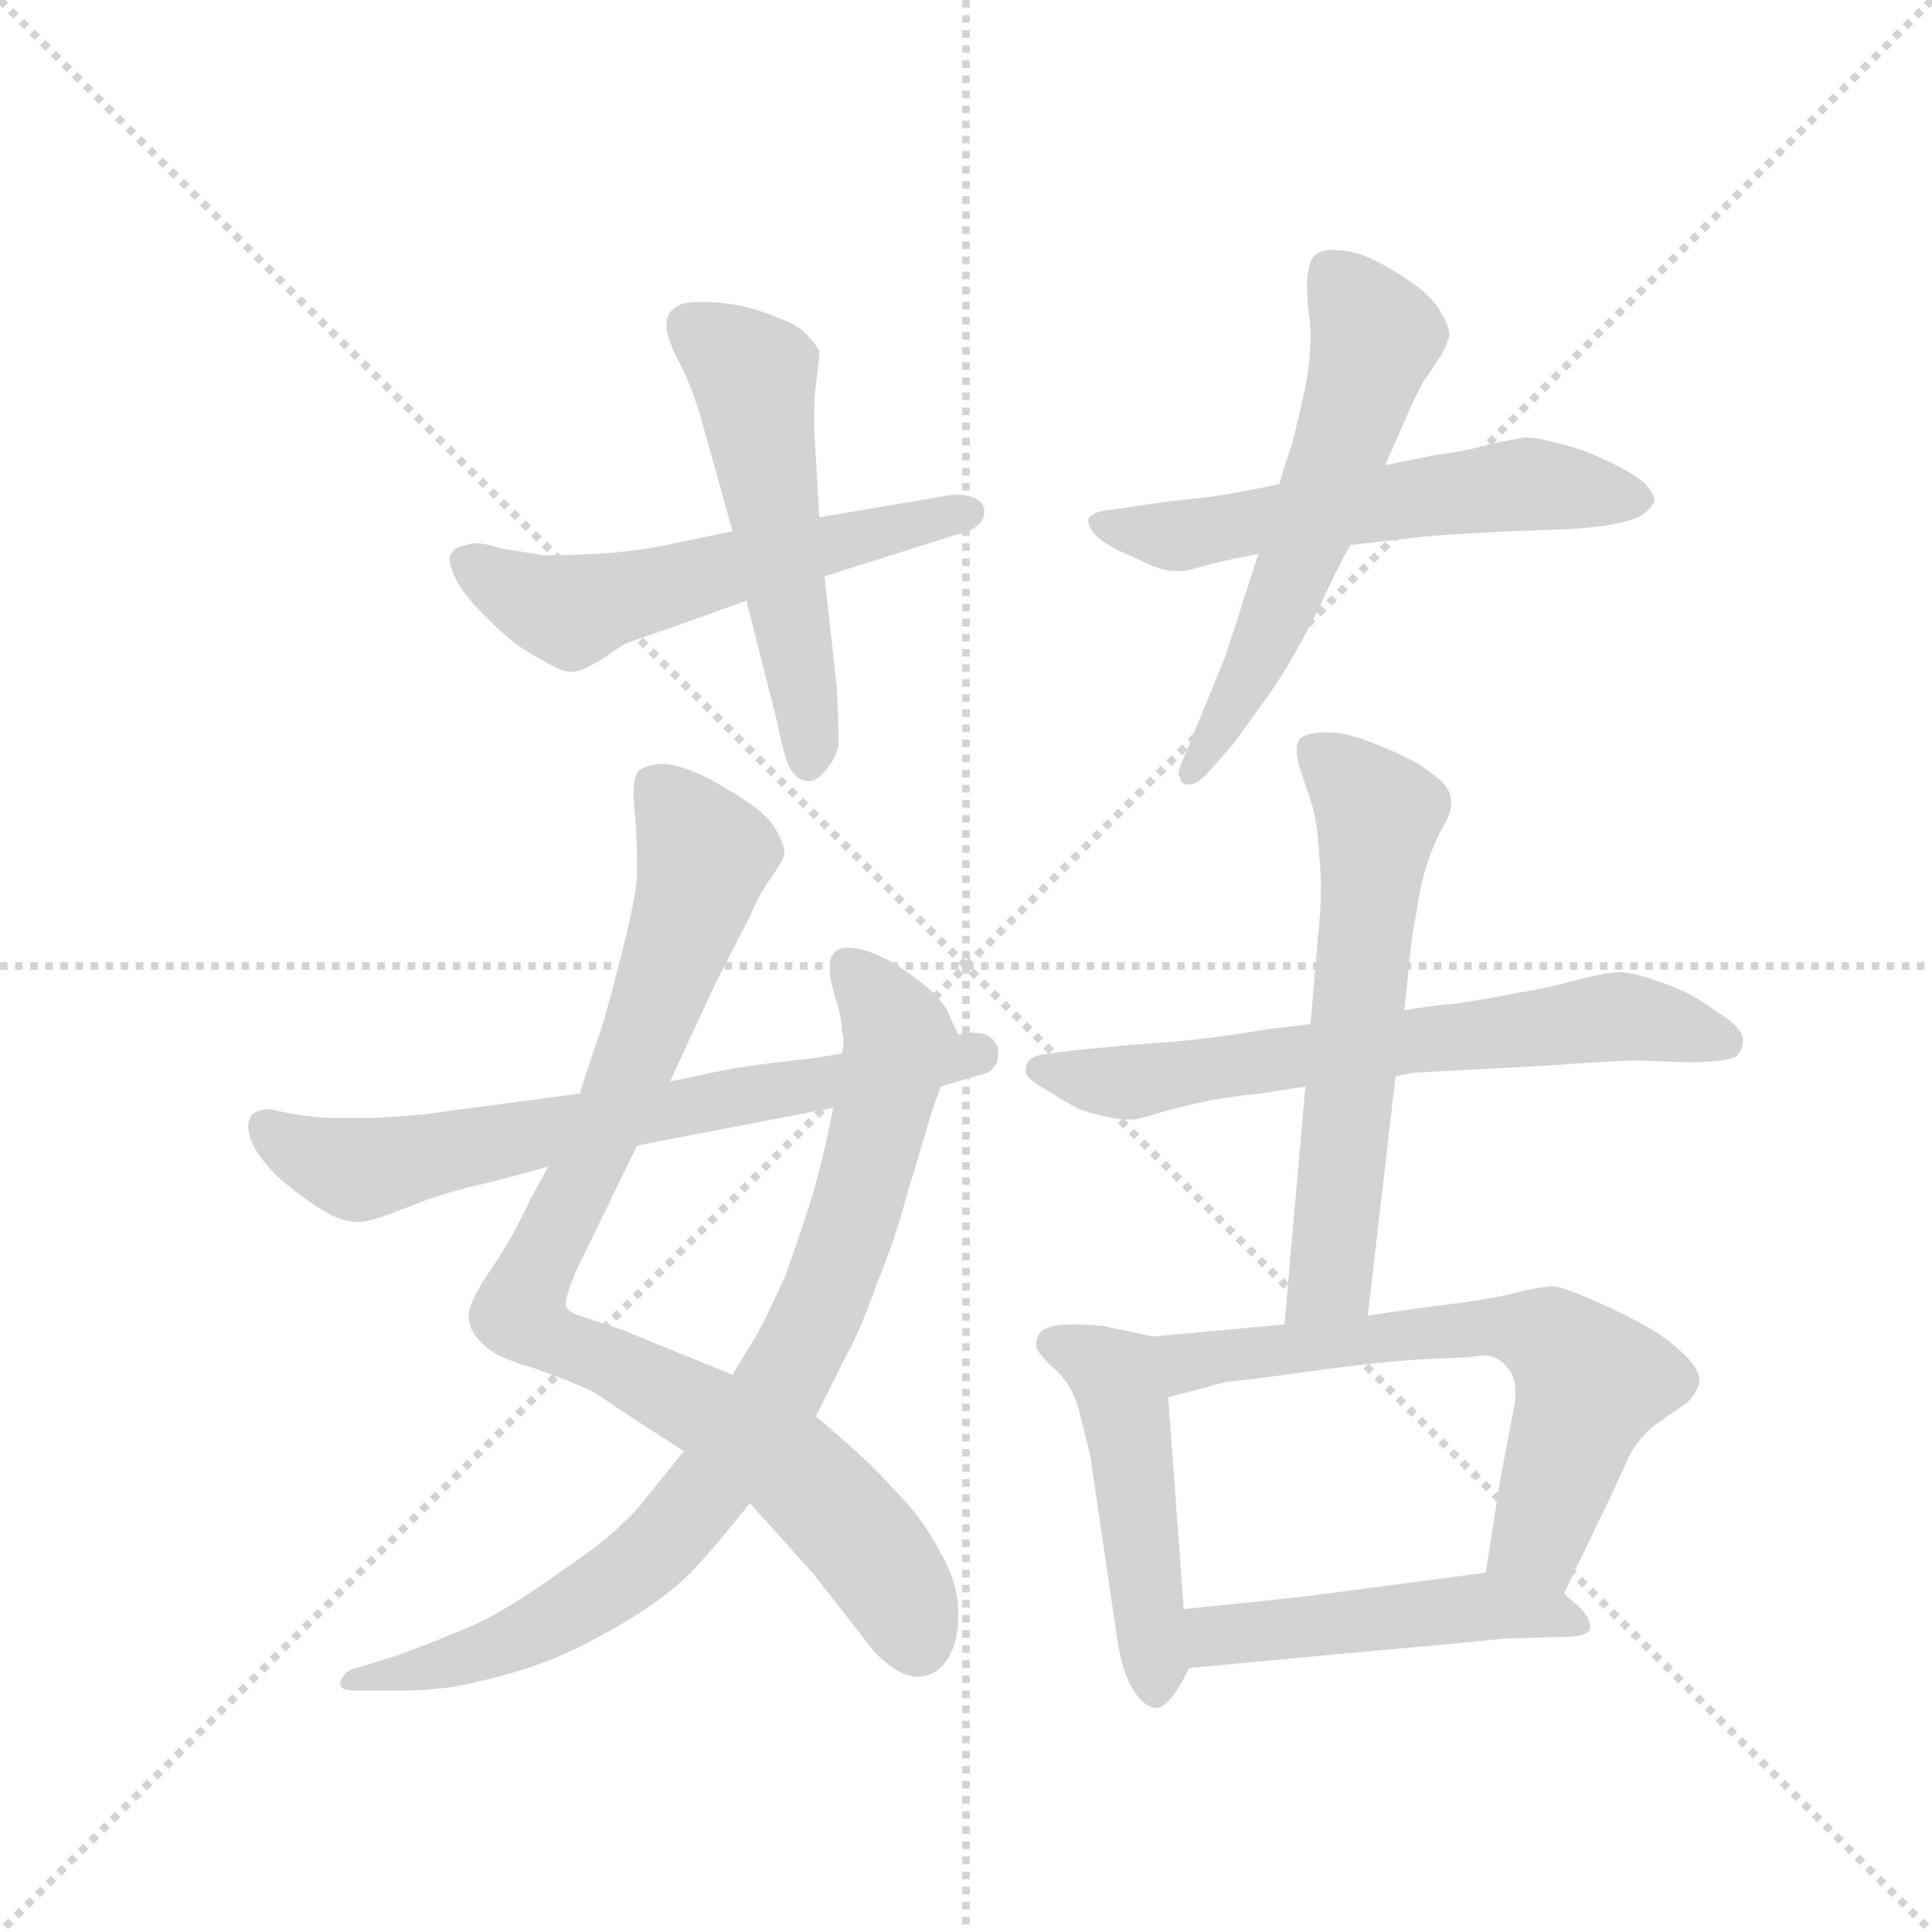
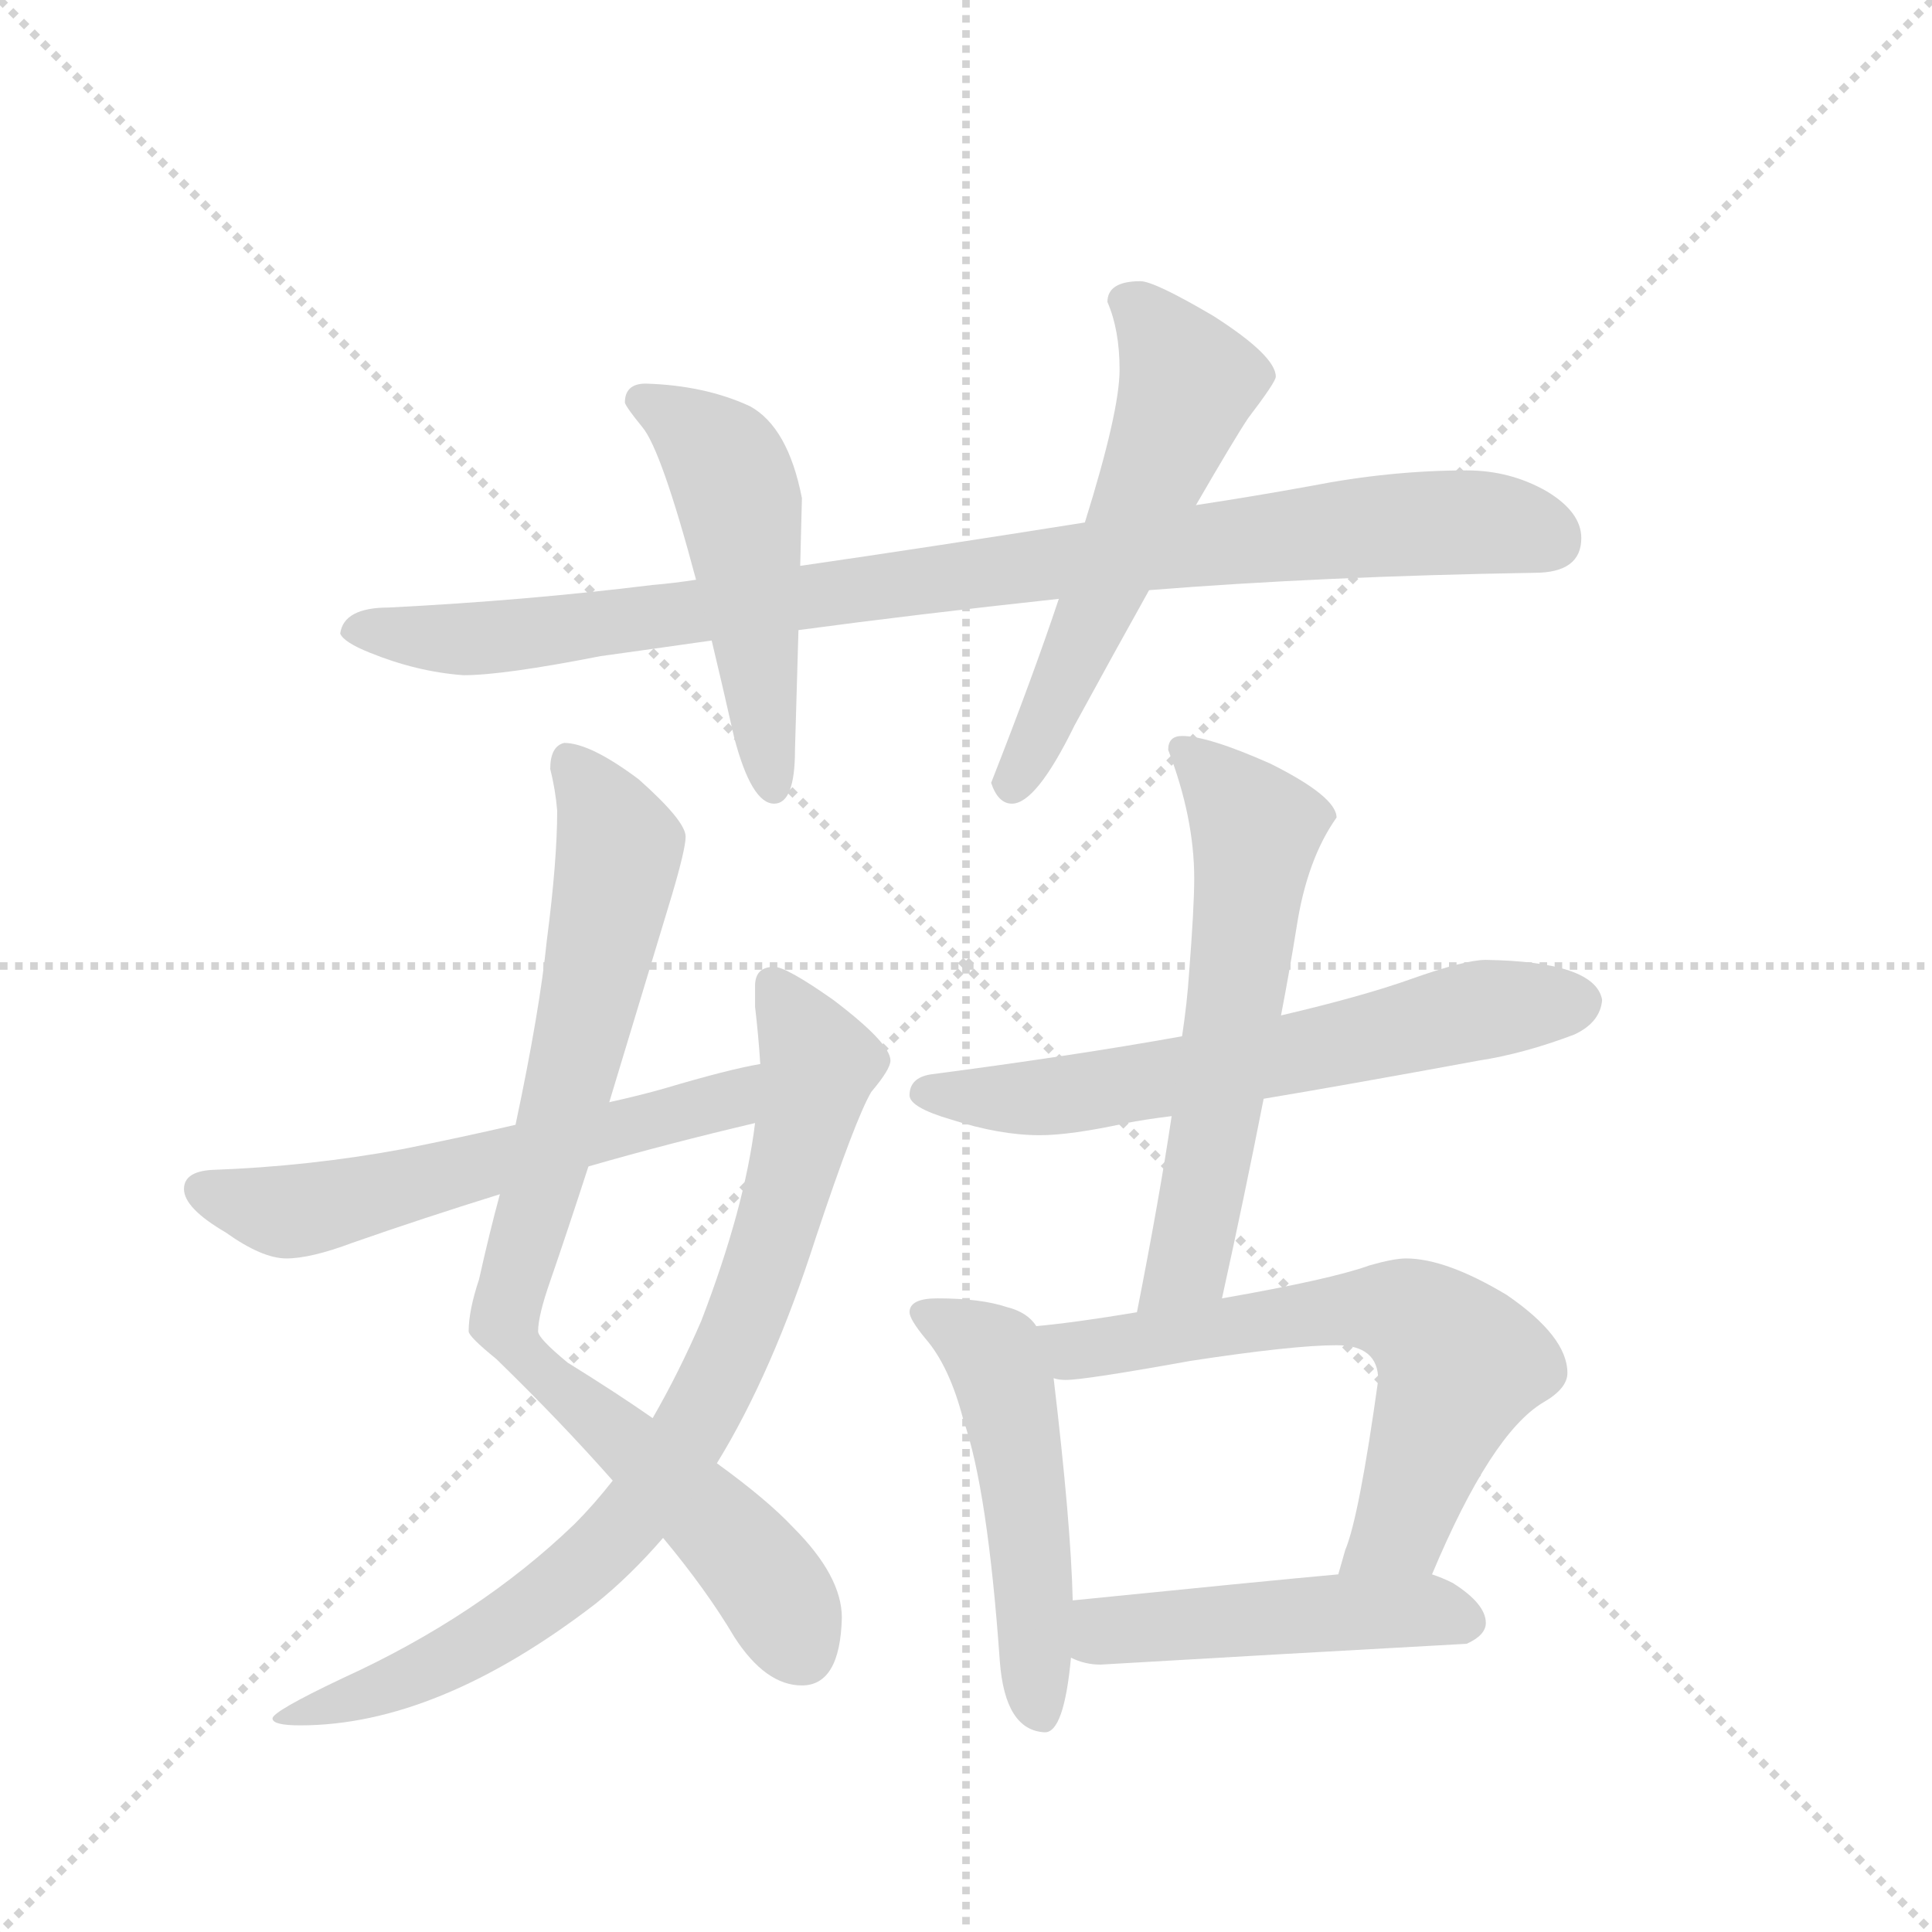
<svg xmlns="http://www.w3.org/2000/svg" version="1.1" viewBox="0 0 1024 1024">
  <g stroke="lightgray" stroke-dasharray="1,1" stroke-width="1" transform="scale(4, 4)">
    <line x1="0" y1="0" x2="256" y2="256" />
    <line x1="256" y1="0" x2="0" y2="256" />
    <line x1="128" y1="0" x2="128" y2="256" />
    <line x1="0" y1="128" x2="256" y2="128" />
  </g>
  <g transform="scale(0.92, -0.92) translate(60, -900)">
    <style type="text/css">
      
        @keyframes keyframes0 {
          from {
            stroke: blue;
-             stroke-dashoffset: 561;
+             stroke-dashoffset: 952;
+             stroke-width: 128;
+           }
+           76% {
+             animation-timing-function: step-end;
+             stroke: blue;
+             stroke-dashoffset: 0;
+             stroke-width: 128;
+           }
+           to {
+             stroke: black;
+             stroke-width: 1024;
+           }
+         }
+         #make-me-a-hanzi-animation-0 {
+           animation: keyframes0 1.025s both;
+           animation-delay: 0s;
+           animation-timing-function: linear;
+         }
+       
+         @keyframes keyframes1 {
+           from {
+             stroke: blue;
+             stroke-dashoffset: 507;
+             stroke-width: 128;
+           }
+           62% {
+             animation-timing-function: step-end;
+             stroke: blue;
+             stroke-dashoffset: 0;
+             stroke-width: 128;
+           }
+           to {
+             stroke: black;
+             stroke-width: 1024;
+           }
+         }
+         #make-me-a-hanzi-animation-1 {
+           animation: keyframes1 0.663s both;
+           animation-delay: 1.025s;
+           animation-timing-function: linear;
+         }
+       
+         @keyframes keyframes2 {
+           from {
+             stroke: blue;
+             stroke-dashoffset: 565;
            stroke-width: 128;
          }
          65% {
            animation-timing-function: step-end;
            stroke: blue;
            stroke-dashoffset: 0;
            stroke-width: 128;
          }
          to {
            stroke: black;
            stroke-width: 1024;
          }
        }
-         #make-me-a-hanzi-animation-0 {
-           animation: keyframes0 0.707s both;
-           animation-delay: 0s;
-           animation-timing-function: linear;
-         }
-       
-         @keyframes keyframes1 {
-           from {
-             stroke: blue;
-             stroke-dashoffset: 527;
+         #make-me-a-hanzi-animation-2 {
+           animation: keyframes2 0.71s both;
+           animation-delay: 1.687s;
+           animation-timing-function: linear;
+         }
+       
+         @keyframes keyframes3 {
+           from {
+             stroke: blue;
+             stroke-dashoffset: 851;
+             stroke-width: 128;
+           }
+           73% {
+             animation-timing-function: step-end;
+             stroke: blue;
+             stroke-dashoffset: 0;
+             stroke-width: 128;
+           }
+           to {
+             stroke: black;
+             stroke-width: 1024;
+           }
+         }
+         #make-me-a-hanzi-animation-3 {
+           animation: keyframes3 0.943s both;
+           animation-delay: 2.397s;
+           animation-timing-function: linear;
+         }
+       
+         @keyframes keyframes4 {
+           from {
+             stroke: blue;
+             stroke-dashoffset: 831;
+             stroke-width: 128;
+           }
+           73% {
+             animation-timing-function: step-end;
+             stroke: blue;
+             stroke-dashoffset: 0;
+             stroke-width: 128;
+           }
+           to {
+             stroke: black;
+             stroke-width: 1024;
+           }
+         }
+         #make-me-a-hanzi-animation-4 {
+           animation: keyframes4 0.926s both;
+           animation-delay: 3.34s;
+           animation-timing-function: linear;
+         }
+       
+         @keyframes keyframes5 {
+           from {
+             stroke: blue;
+             stroke-dashoffset: 590;
+             stroke-width: 128;
+           }
+           66% {
+             animation-timing-function: step-end;
+             stroke: blue;
+             stroke-dashoffset: 0;
+             stroke-width: 128;
+           }
+           to {
+             stroke: black;
+             stroke-width: 1024;
+           }
+         }
+         #make-me-a-hanzi-animation-5 {
+           animation: keyframes5 0.73s both;
+           animation-delay: 4.266s;
+           animation-timing-function: linear;
+         }
+       
+         @keyframes keyframes6 {
+           from {
+             stroke: blue;
+             stroke-dashoffset: 638;
+             stroke-width: 128;
+           }
+           67% {
+             animation-timing-function: step-end;
+             stroke: blue;
+             stroke-dashoffset: 0;
+             stroke-width: 128;
+           }
+           to {
+             stroke: black;
+             stroke-width: 1024;
+           }
+         }
+         #make-me-a-hanzi-animation-6 {
+           animation: keyframes6 0.769s both;
+           animation-delay: 4.996s;
+           animation-timing-function: linear;
+         }
+       
+         @keyframes keyframes7 {
+           from {
+             stroke: blue;
+             stroke-dashoffset: 597;
+             stroke-width: 128;
+           }
+           66% {
+             animation-timing-function: step-end;
+             stroke: blue;
+             stroke-dashoffset: 0;
+             stroke-width: 128;
+           }
+           to {
+             stroke: black;
+             stroke-width: 1024;
+           }
+         }
+         #make-me-a-hanzi-animation-7 {
+           animation: keyframes7 0.736s both;
+           animation-delay: 5.765s;
+           animation-timing-function: linear;
+         }
+       
+         @keyframes keyframes8 {
+           from {
+             stroke: blue;
+             stroke-dashoffset: 514;
            stroke-width: 128;
          }
          63% {
            animation-timing-function: step-end;
            stroke: blue;
            stroke-dashoffset: 0;
            stroke-width: 128;
          }
          to {
            stroke: black;
            stroke-width: 1024;
          }
        }
-         #make-me-a-hanzi-animation-1 {
-           animation: keyframes1 0.679s both;
-           animation-delay: 0.707s;
-           animation-timing-function: linear;
-         }
-       
-         @keyframes keyframes2 {
-           from {
-             stroke: blue;
-             stroke-dashoffset: 571;
-             stroke-width: 128;
-           }
-           65% {
-             animation-timing-function: step-end;
-             stroke: blue;
-             stroke-dashoffset: 0;
-             stroke-width: 128;
-           }
-           to {
-             stroke: black;
-             stroke-width: 1024;
-           }
-         }
-         #make-me-a-hanzi-animation-2 {
-           animation: keyframes2 0.715s both;
-           animation-delay: 1.385s;
-           animation-timing-function: linear;
-         }
-       
-         @keyframes keyframes3 {
-           from {
-             stroke: blue;
-             stroke-dashoffset: 575;
-             stroke-width: 128;
-           }
-           65% {
-             animation-timing-function: step-end;
-             stroke: blue;
-             stroke-dashoffset: 0;
-             stroke-width: 128;
-           }
-           to {
-             stroke: black;
-             stroke-width: 1024;
-           }
-         }
-         #make-me-a-hanzi-animation-3 {
-           animation: keyframes3 0.718s both;
-           animation-delay: 2.1s;
-           animation-timing-function: linear;
-         }
-       
-         @keyframes keyframes4 {
-           from {
-             stroke: blue;
-             stroke-dashoffset: 895;
-             stroke-width: 128;
-           }
-           74% {
-             animation-timing-function: step-end;
-             stroke: blue;
-             stroke-dashoffset: 0;
-             stroke-width: 128;
-           }
-           to {
-             stroke: black;
-             stroke-width: 1024;
-           }
-         }
-         #make-me-a-hanzi-animation-4 {
-           animation: keyframes4 0.978s both;
-           animation-delay: 2.818s;
-           animation-timing-function: linear;
-         }
-       
-         @keyframes keyframes5 {
-           from {
-             stroke: blue;
-             stroke-dashoffset: 835;
-             stroke-width: 128;
-           }
-           73% {
-             animation-timing-function: step-end;
-             stroke: blue;
-             stroke-dashoffset: 0;
-             stroke-width: 128;
-           }
-           to {
-             stroke: black;
-             stroke-width: 1024;
-           }
-         }
-         #make-me-a-hanzi-animation-5 {
-           animation: keyframes5 0.93s both;
-           animation-delay: 3.796s;
-           animation-timing-function: linear;
-         }
-       
-         @keyframes keyframes6 {
-           from {
-             stroke: blue;
-             stroke-dashoffset: 679;
-             stroke-width: 128;
-           }
-           69% {
-             animation-timing-function: step-end;
-             stroke: blue;
-             stroke-dashoffset: 0;
-             stroke-width: 128;
-           }
-           to {
-             stroke: black;
-             stroke-width: 1024;
-           }
-         }
-         #make-me-a-hanzi-animation-6 {
-           animation: keyframes6 0.803s both;
-           animation-delay: 4.726s;
-           animation-timing-function: linear;
-         }
-       
-         @keyframes keyframes7 {
-           from {
-             stroke: blue;
-             stroke-dashoffset: 653;
+         #make-me-a-hanzi-animation-8 {
+           animation: keyframes8 0.668s both;
+           animation-delay: 6.501s;
+           animation-timing-function: linear;
+         }
+       
+         @keyframes keyframes9 {
+           from {
+             stroke: blue;
+             stroke-dashoffset: 644;
            stroke-width: 128;
          }
          68% {
            animation-timing-function: step-end;
            stroke: blue;
            stroke-dashoffset: 0;
            stroke-width: 128;
          }
          to {
            stroke: black;
            stroke-width: 1024;
          }
        }
-         #make-me-a-hanzi-animation-7 {
-           animation: keyframes7 0.781s both;
-           animation-delay: 5.528s;
-           animation-timing-function: linear;
-         }
-       
-         @keyframes keyframes8 {
-           from {
-             stroke: blue;
-             stroke-dashoffset: 606;
-             stroke-width: 128;
-           }
-           66% {
-             animation-timing-function: step-end;
-             stroke: blue;
-             stroke-dashoffset: 0;
-             stroke-width: 128;
-           }
-           to {
-             stroke: black;
-             stroke-width: 1024;
-           }
-         }
-         #make-me-a-hanzi-animation-8 {
-           animation: keyframes8 0.743s both;
-           animation-delay: 6.31s;
-           animation-timing-function: linear;
-         }
-       
-         @keyframes keyframes9 {
+         #make-me-a-hanzi-animation-9 {
+           animation: keyframes9 0.774s both;
+           animation-delay: 7.169s;
+           animation-timing-function: linear;
+         }
+       
+         @keyframes keyframes10 {
          from {
            stroke: blue;
            stroke-dashoffset: 481;
            stroke-width: 128;
          }
          61% {
            animation-timing-function: step-end;
            stroke: blue;
            stroke-dashoffset: 0;
            stroke-width: 128;
          }
          to {
            stroke: black;
            stroke-width: 1024;
          }
        }
-         #make-me-a-hanzi-animation-9 {
-           animation: keyframes9 0.641s both;
-           animation-delay: 7.053s;
-           animation-timing-function: linear;
-         }
-       
-         @keyframes keyframes10 {
-           from {
-             stroke: blue;
-             stroke-dashoffset: 638;
-             stroke-width: 128;
-           }
-           67% {
-             animation-timing-function: step-end;
-             stroke: blue;
-             stroke-dashoffset: 0;
-             stroke-width: 128;
-           }
-           to {
-             stroke: black;
-             stroke-width: 1024;
-           }
-         }
        #make-me-a-hanzi-animation-10 {
-           animation: keyframes10 0.769s both;
-           animation-delay: 7.694s;
-           animation-timing-function: linear;
-         }
-       
-         @keyframes keyframes11 {
-           from {
-             stroke: blue;
-             stroke-dashoffset: 482;
-             stroke-width: 128;
-           }
-           61% {
-             animation-timing-function: step-end;
-             stroke: blue;
-             stroke-dashoffset: 0;
-             stroke-width: 128;
-           }
-           to {
-             stroke: black;
-             stroke-width: 1024;
-           }
-         }
-         #make-me-a-hanzi-animation-11 {
-           animation: keyframes11 0.642s both;
-           animation-delay: 8.464s;
+           animation: keyframes10 0.641s both;
+           animation-delay: 7.944s;
          animation-timing-function: linear;
        }
      
    </style>
-     <path d="M 415 568 L 491 592 Q 500 594 504 598 Q 507 601 507 605 L 507 607 Q 506 612 499 614 Q 496 615 492 615 Q 488 615 483 614 L 412 602 L 362 594 L 324 586 Q 304 582 284 581 Q 266 580 254 580 L 229 584 Q 220 587 214 587 Q 211 587 209 586 Q 202 585 200 581 Q 199 580 199 578 Q 199 575 201 570 Q 204 562 212 553 Q 220 544 230 535 Q 240 526 252 520 Q 263 513 269 513 L 271 513 Q 277 514 288 521 Q 298 528 300 529 Q 302 530 334 541 L 370 554 L 415 568 Z" fill="lightgray" />
-     <path d="M 412 602 L 410 637 Q 409 650 409 660 Q 409 670 410 678 Q 412 694 412 698 Q 410 702 404 708 Q 399 713 388 717 Q 376 722 366 724 Q 356 726 342 726 Q 332 726 328 722 Q 324 719 324 713 L 324 711 Q 325 703 331 692 Q 337 681 343 662 L 352 630 L 362 594 L 370 554 L 388 483 Q 392 462 396 456 Q 400 450 406 450 L 407 450 Q 412 451 417 458 Q 422 464 423 471 L 423 478 Q 423 487 422 505 L 415 568 L 412 602 Z" fill="lightgray" />
-     <path d="M 677 621 L 651 616 Q 642 614 612 611 L 578 606 Q 569 605 567 601 L 567 600 Q 567 597 570 593 Q 574 588 584 583 L 604 574 Q 611 571 618 571 L 621 571 Q 624 571 637 575 Q 650 578 665 581 L 718 586 L 753 590 Q 768 592 812 594 L 839 595 Q 846 595 864 597 Q 882 600 887 604 Q 892 608 893 611 L 893 612 Q 893 615 889 620 Q 885 625 869 633 Q 853 641 840 644 Q 826 648 819 648 Q 812 647 798 644 Q 784 640 768 638 L 738 632 L 677 621 Z" fill="lightgray" />
-     <path d="M 665 581 L 646 522 L 630 483 L 621 461 Q 619 457 619 454 Q 619 453 620 452 Q 620 448 625 448 Q 630 448 637 456 L 651 472 L 674 504 Q 687 524 699 548 Q 710 572 718 586 L 738 632 L 749 657 Q 755 671 760 680 L 770 695 Q 774 702 775 707 Q 775 712 770 720 Q 766 728 755 736 Q 744 744 732 750 Q 720 756 708 756 Q 702 756 699 754 Q 695 752 694 745 Q 693 742 693 735 Q 693 729 694 719 Q 695 713 695 706 Q 695 692 692 677 Q 687 654 684 643 Q 680 632 677 621 L 665 581 Z" fill="lightgray" />
-     <path d="M 326 277 L 352 333 L 372 372 Q 378 386 384 394 Q 391 404 392 408 Q 392 413 387 422 Q 382 432 358 446 Q 335 460 320 460 Q 312 459 308 456 Q 305 453 305 442 Q 305 437 306 429 Q 307 414 307 404 L 307 395 Q 306 382 299 354 Q 292 326 287 309 Q 281 292 274 270 L 256 228 L 246 210 Q 236 188 223 169 Q 210 150 210 142 Q 210 133 218 126 Q 225 118 247 112 Q 270 104 282 98 L 306 82 L 334 64 L 372 34 L 408 -6 L 444 -52 Q 458 -66 469 -66 Q 480 -66 487 -54 Q 492 -45 492 -32 L 492 -28 Q 492 -12 481 7 Q 471 26 455 42 Q 440 59 410 84 L 362 108 L 298 134 L 274 142 Q 268 144 266 147 L 266 149 Q 266 154 272 168 L 307 240 L 326 277 Z" fill="lightgray" />
-     <path d="M 334 64 L 313 38 Q 298 18 265 -4 Q 232 -28 211 -37 Q 190 -46 168 -54 L 142 -62 Q 138 -64 136 -69 L 136 -70 Q 136 -74 145 -74 L 173 -74 Q 184 -74 200 -72 Q 222 -68 244 -61 Q 266 -54 294 -38 Q 322 -22 338 -6 Q 353 10 372 34 L 410 84 L 428 120 Q 435 132 445 160 Q 456 187 462 210 L 474 250 Q 476 258 482 274 C 492 302 492 303 492 304 L 486 317 Q 482 326 468 336 Q 454 347 440 352 Q 433 354 429 354 Q 425 354 423 353 Q 418 350 418 344 L 418 341 Q 418 336 421 326 Q 425 314 425 306 Q 426 303 426 300 Q 426 297 425 293 L 420 262 L 418 252 Q 415 236 408 211 Q 400 186 392 164 Q 383 144 376 131 L 362 108 L 334 64 Z" fill="lightgray" />
-     <path d="M 274 270 L 184 258 Q 173 257 157 256 L 128 256 Q 114 257 105 259 Q 96 261 93 261 Q 86 260 84 256 Q 83 254 83 251 Q 83 249 84 245 Q 86 237 98 224 Q 111 212 124 204 Q 136 196 146 196 Q 152 196 163 200 L 184 208 Q 191 211 210 216 Q 228 220 256 228 L 307 240 L 317 242 L 390 256 Q 406 259 410 260 Q 414 260 420 262 L 482 274 L 495 278 L 509 282 Q 515 286 515 292 L 515 294 Q 515 299 511 302 Q 508 305 500 305 Q 497 305 492 304 L 425 293 L 406 290 Q 368 286 350 282 Q 332 278 326 277 L 274 270 Z" fill="lightgray" />
-     <path d="M 695 310 L 670 307 Q 652 304 636 302 Q 621 300 591 298 L 560 295 L 544 293 Q 535 292 533 289 Q 531 287 531 284 L 531 282 Q 532 278 543 272 Q 554 265 560 262 Q 566 259 576 257 Q 584 255 589 255 L 592 255 Q 596 255 608 259 Q 619 262 632 265 Q 646 268 666 270 Q 685 273 692 274 L 744 280 L 754 282 L 830 286 Q 871 289 884 289 L 912 288 Q 936 288 941 292 Q 944 296 944 299 L 944 301 Q 944 305 939 310 Q 934 314 922 322 Q 910 330 897 334 Q 884 339 874 340 Q 866 340 847 335 Q 828 330 814 328 Q 800 325 780 322 Q 760 320 749 318 L 695 310 Z" fill="lightgray" />
-     <path d="M 692 274 L 680 137 C 677 107 725 112 728 142 L 744 280 L 749 318 L 752 346 Q 753 360 756 374 Q 758 389 762 402 Q 766 414 771 423 Q 776 432 776 436 L 776 438 Q 776 443 773 447 Q 769 452 760 458 Q 751 464 731 472 Q 716 478 705 478 L 700 478 Q 690 477 688 473 Q 687 471 687 468 Q 687 465 688 460 L 696 436 Q 699 426 700 407 Q 701 398 701 388 Q 701 378 700 368 L 695 310 L 692 274 Z" fill="lightgray" />
-     <path d="M 604 130 L 576 136 Q 568 137 553 137 Q 542 136 539 132 Q 537 129 537 126 L 537 124 Q 538 120 548 111 Q 558 102 562 86 L 568 62 L 583 -40 Q 586 -62 592 -72 Q 598 -83 606 -84 Q 614 -84 625 -61 C 625 -60 624 -57 622 -27 L 613 95 C 611 125 611 129 604 130 Z" fill="lightgray" />
-     <path d="M 680 137 L 604 130 C 574 127 584 87 613 95 L 647 104 Q 652 104 695 110 Q 739 116 762 117 Q 784 118 786 118 Q 791 119 795 119 Q 799 119 801 118 Q 806 116 810 110 Q 813 106 813 98 Q 813 93 812 88 L 804 46 L 796 -6 C 791 -36 828 -45 841 -18 L 868 38 L 879 62 Q 884 71 892 78 L 912 92 Q 918 98 919 104 L 919 105 Q 919 111 911 119 Q 902 128 890 135 Q 878 142 860 150 Q 842 158 835 159 Q 830 159 816 156 Q 802 152 778 149 Q 753 146 728 142 L 680 137 Z" fill="lightgray" />
-     <path d="M 625 -61 L 710 -53 Q 800 -45 806 -44 L 842 -43 Q 853 -43 856 -39 L 856 -37 Q 856 -32 850 -26 L 841 -18 C 823 -2 823 -2 796 -6 L 705 -18 Q 692 -20 622 -27 C 592 -30 595 -64 625 -61 Z" fill="lightgray" />
+     <path d="M 785 629 Q 741 629 695 620 Q 662 614 629 609 L 565 599 Q 477 585 401 574 L 341 566 Q 328 564 316 563 Q 243 554 164 550 Q 138 550 136 535 Q 138 530 153 524 Q 180 513 207 511 Q 230 511 286 522 Q 315 526 350 531 L 400 537 Q 467 546 550 555 L 602 560 Q 702 568 824 570 Q 851 570 851 590 Q 851 605 831 617 Q 810 629 785 629 Z" fill="lightgray" />
+     <path d="M 401 574 L 402 613 Q 394 654 372 666 Q 346 678 312 679 Q 300 679 300 668 Q 301 665 310 654 Q 321 641 341 566 L 350 531 Q 356 506 363 475 Q 373 437 386 437 Q 398 437 398 468 L 400 537 L 401 574 Z" fill="lightgray" />
+     <path d="M 629 609 Q 651 647 659 659 Q 675 680 675 683 Q 675 695 639 718 Q 605 738 597 738 Q 578 738 578 726 Q 585 710 585 687 Q 585 663 565 599 L 550 555 Q 535 510 511 449 Q 515 437 523 437 Q 537 437 559 482 Q 583 526 602 560 L 629 609 Z" fill="lightgray" />
+     <path d="M 265 472 Q 257 470 257 457 Q 260 445 261 433 Q 261 404 255 358 Q 251 318 237 252 L 228 212 Q 222 190 216 163 Q 210 145 210 133 Q 210 130 226 117 Q 263 81 293 47 L 322 14 Q 347 -16 363 -43 Q 381 -71 402 -71 Q 424 -71 425 -32 Q 425 -8 397 20 Q 382 36 353 57 L 316 83 Q 296 97 267 115 Q 250 129 250 133 Q 250 142 257 162 Q 267 191 279 228 L 291 265 Q 307 318 327 384 Q 335 411 335 418 Q 335 427 308 451 Q 280 472 265 472 Z" fill="lightgray" />
+     <path d="M 293 47 Q 282 33 271 22 Q 216 -31 137 -67 Q 97 -86 97 -90 Q 97 -94 113 -94 Q 192 -94 283 -24 Q 303 -8 322 14 L 353 57 Q 385 109 410 187 Q 433 256 442 271 Q 453 284 453 289 Q 453 299 420 324 Q 393 343 386 343 Q 375 343 375 332 L 375 320 Q 377 303 378 287 L 375 253 Q 369 204 344 139 Q 331 109 316 83 L 293 47 Z" fill="lightgray" />
+     <path d="M 237 252 Q 207 245 172 238 Q 118 228 62 226 Q 46 225 46 215 Q 46 204 70 190 Q 91 175 105 175 Q 119 175 143 184 Q 183 198 228 212 L 279 228 Q 324 241 375 253 C 404 260 407 293 378 287 Q 360 284 323 273 Q 309 269 291 265 L 237 252 Z" fill="lightgray" />
+     <path d="M 796 347 Q 784 347 753 336 Q 725 326 678 315 L 621 303 Q 560 292 476 281 Q 464 279 464 269 Q 464 262 488 255 Q 516 246 539 246 Q 557 246 589 253 Q 599 255 615 257 L 668 267 Q 716 275 792 289 Q 818 293 847 304 Q 862 311 863 324 Q 859 346 796 347 Z" fill="lightgray" />
+     <path d="M 678 315 Q 683 341 687 366 Q 693 405 710 429 Q 710 441 672 460 Q 636 476 621 476 Q 613 476 613 468 Q 628 429 628 394 Q 628 377 625 339 Q 624 323 621 303 L 615 257 Q 608 210 595 144 C 589 115 638 123 644 152 Q 657 211 668 267 L 678 315 Z" fill="lightgray" />
+     <path d="M 537 136 Q 532 144 520 147 Q 505 152 480 152 Q 464 152 464 144 Q 464 140 473 129 Q 487 113 495 82 Q 509 42 516 -57 Q 519 -97 542 -98 Q 553 -98 557 -55 L 558 -22 Q 557 22 547 106 L 537 136 Z" fill="lightgray" />
+     <path d="M 595 144 Q 559 138 537 136 C 507 133 517 107 547 106 Q 550 105 554 105 Q 565 105 626 116 Q 685 125 710 125 Q 734 125 734 105 Q 723 26 715 7 Q 713 0 711 -7 C 703 -36 753 -35 765 -7 Q 799 74 829 92 Q 843 100 843 109 Q 843 130 808 154 Q 773 175 750 175 Q 743 175 729 171 Q 707 163 644 152 L 595 144 Z" fill="lightgray" />
+     <path d="M 557 -55 Q 565 -59 574 -59 Q 676 -53 785 -47 Q 796 -42 796 -35 Q 796 -24 777 -12 Q 771 -9 765 -7 L 711 -7 Q 667 -11 558 -22 C 528 -25 529 -44 557 -55 Z" fill="lightgray" />
    <clipPath id="make-me-a-hanzi-clip-0">
-       <path d="M 415 568 L 491 592 Q 500 594 504 598 Q 507 601 507 605 L 507 607 Q 506 612 499 614 Q 496 615 492 615 Q 488 615 483 614 L 412 602 L 362 594 L 324 586 Q 304 582 284 581 Q 266 580 254 580 L 229 584 Q 220 587 214 587 Q 211 587 209 586 Q 202 585 200 581 Q 199 580 199 578 Q 199 575 201 570 Q 204 562 212 553 Q 220 544 230 535 Q 240 526 252 520 Q 263 513 269 513 L 271 513 Q 277 514 288 521 Q 298 528 300 529 Q 302 530 334 541 L 370 554 L 415 568 Z" />
-     </clipPath>
-     <path clip-path="url(#make-me-a-hanzi-clip-0)" d="M 208 577 L 269 548 L 499 606" fill="none" id="make-me-a-hanzi-animation-0" stroke-dasharray="433 866" stroke-linecap="round" />
+       <path d="M 785 629 Q 741 629 695 620 Q 662 614 629 609 L 565 599 Q 477 585 401 574 L 341 566 Q 328 564 316 563 Q 243 554 164 550 Q 138 550 136 535 Q 138 530 153 524 Q 180 513 207 511 Q 230 511 286 522 Q 315 526 350 531 L 400 537 Q 467 546 550 555 L 602 560 Q 702 568 824 570 Q 851 570 851 590 Q 851 605 831 617 Q 810 629 785 629 Z" />
+     </clipPath>
+     <path clip-path="url(#make-me-a-hanzi-clip-0)" d="M 144 538 L 203 532 L 272 537 L 707 595 L 791 599 L 834 589" fill="none" id="make-me-a-hanzi-animation-0" stroke-dasharray="824 1648" stroke-linecap="round" />
    <clipPath id="make-me-a-hanzi-clip-1">
-       <path d="M 412 602 L 410 637 Q 409 650 409 660 Q 409 670 410 678 Q 412 694 412 698 Q 410 702 404 708 Q 399 713 388 717 Q 376 722 366 724 Q 356 726 342 726 Q 332 726 328 722 Q 324 719 324 713 L 324 711 Q 325 703 331 692 Q 337 681 343 662 L 352 630 L 362 594 L 370 554 L 388 483 Q 392 462 396 456 Q 400 450 406 450 L 407 450 Q 412 451 417 458 Q 422 464 423 471 L 423 478 Q 423 487 422 505 L 415 568 L 412 602 Z" />
-     </clipPath>
-     <path clip-path="url(#make-me-a-hanzi-clip-1)" d="M 338 712 L 374 683 L 407 461" fill="none" id="make-me-a-hanzi-animation-1" stroke-dasharray="399 798" stroke-linecap="round" />
+       <path d="M 401 574 L 402 613 Q 394 654 372 666 Q 346 678 312 679 Q 300 679 300 668 Q 301 665 310 654 Q 321 641 341 566 L 350 531 Q 356 506 363 475 Q 373 437 386 437 Q 398 437 398 468 L 400 537 L 401 574 Z" />
+     </clipPath>
+     <path clip-path="url(#make-me-a-hanzi-clip-1)" d="M 308 670 L 344 648 L 361 625 L 385 446" fill="none" id="make-me-a-hanzi-animation-1" stroke-dasharray="379 758" stroke-linecap="round" />
    <clipPath id="make-me-a-hanzi-clip-2">
-       <path d="M 677 621 L 651 616 Q 642 614 612 611 L 578 606 Q 569 605 567 601 L 567 600 Q 567 597 570 593 Q 574 588 584 583 L 604 574 Q 611 571 618 571 L 621 571 Q 624 571 637 575 Q 650 578 665 581 L 718 586 L 753 590 Q 768 592 812 594 L 839 595 Q 846 595 864 597 Q 882 600 887 604 Q 892 608 893 611 L 893 612 Q 893 615 889 620 Q 885 625 869 633 Q 853 641 840 644 Q 826 648 819 648 Q 812 647 798 644 Q 784 640 768 638 L 738 632 L 677 621 Z" />
-     </clipPath>
-     <path clip-path="url(#make-me-a-hanzi-clip-2)" d="M 574 601 L 615 591 L 809 620 L 885 612" fill="none" id="make-me-a-hanzi-animation-2" stroke-dasharray="443 886" stroke-linecap="round" />
+       <path d="M 629 609 Q 651 647 659 659 Q 675 680 675 683 Q 675 695 639 718 Q 605 738 597 738 Q 578 738 578 726 Q 585 710 585 687 Q 585 663 565 599 L 550 555 Q 535 510 511 449 Q 515 437 523 437 Q 537 437 559 482 Q 583 526 602 560 L 629 609 Z" />
+     </clipPath>
+     <path clip-path="url(#make-me-a-hanzi-clip-2)" d="M 592 724 L 625 680 L 562 526 L 523 447" fill="none" id="make-me-a-hanzi-animation-2" stroke-dasharray="437 874" stroke-linecap="round" />
    <clipPath id="make-me-a-hanzi-clip-3">
-       <path d="M 665 581 L 646 522 L 630 483 L 621 461 Q 619 457 619 454 Q 619 453 620 452 Q 620 448 625 448 Q 630 448 637 456 L 651 472 L 674 504 Q 687 524 699 548 Q 710 572 718 586 L 738 632 L 749 657 Q 755 671 760 680 L 770 695 Q 774 702 775 707 Q 775 712 770 720 Q 766 728 755 736 Q 744 744 732 750 Q 720 756 708 756 Q 702 756 699 754 Q 695 752 694 745 Q 693 742 693 735 Q 693 729 694 719 Q 695 713 695 706 Q 695 692 692 677 Q 687 654 684 643 Q 680 632 677 621 L 665 581 Z" />
-     </clipPath>
-     <path clip-path="url(#make-me-a-hanzi-clip-3)" d="M 706 744 L 732 704 L 668 529 L 625 456" fill="none" id="make-me-a-hanzi-animation-3" stroke-dasharray="447 894" stroke-linecap="round" />
+       <path d="M 265 472 Q 257 470 257 457 Q 260 445 261 433 Q 261 404 255 358 Q 251 318 237 252 L 228 212 Q 222 190 216 163 Q 210 145 210 133 Q 210 130 226 117 Q 263 81 293 47 L 322 14 Q 347 -16 363 -43 Q 381 -71 402 -71 Q 424 -71 425 -32 Q 425 -8 397 20 Q 382 36 353 57 L 316 83 Q 296 97 267 115 Q 250 129 250 133 Q 250 142 257 162 Q 267 191 279 228 L 291 265 Q 307 318 327 384 Q 335 411 335 418 Q 335 427 308 451 Q 280 472 265 472 Z" />
+     </clipPath>
+     <path clip-path="url(#make-me-a-hanzi-clip-3)" d="M 269 461 L 294 421 L 296 401 L 231 135 L 261 101 L 355 20 L 379 -8 L 402 -50" fill="none" id="make-me-a-hanzi-animation-3" stroke-dasharray="723 1446" stroke-linecap="round" />
    <clipPath id="make-me-a-hanzi-clip-4">
-       <path d="M 326 277 L 352 333 L 372 372 Q 378 386 384 394 Q 391 404 392 408 Q 392 413 387 422 Q 382 432 358 446 Q 335 460 320 460 Q 312 459 308 456 Q 305 453 305 442 Q 305 437 306 429 Q 307 414 307 404 L 307 395 Q 306 382 299 354 Q 292 326 287 309 Q 281 292 274 270 L 256 228 L 246 210 Q 236 188 223 169 Q 210 150 210 142 Q 210 133 218 126 Q 225 118 247 112 Q 270 104 282 98 L 306 82 L 334 64 L 372 34 L 408 -6 L 444 -52 Q 458 -66 469 -66 Q 480 -66 487 -54 Q 492 -45 492 -32 L 492 -28 Q 492 -12 481 7 Q 471 26 455 42 Q 440 59 410 84 L 362 108 L 298 134 L 274 142 Q 268 144 266 147 L 266 149 Q 266 154 272 168 L 307 240 L 326 277 Z" />
-     </clipPath>
-     <path clip-path="url(#make-me-a-hanzi-clip-4)" d="M 318 447 L 346 407 L 343 394 L 308 294 L 240 142 L 390 60 L 443 5 L 469 -46" fill="none" id="make-me-a-hanzi-animation-4" stroke-dasharray="767 1534" stroke-linecap="round" />
+       <path d="M 293 47 Q 282 33 271 22 Q 216 -31 137 -67 Q 97 -86 97 -90 Q 97 -94 113 -94 Q 192 -94 283 -24 Q 303 -8 322 14 L 353 57 Q 385 109 410 187 Q 433 256 442 271 Q 453 284 453 289 Q 453 299 420 324 Q 393 343 386 343 Q 375 343 375 332 L 375 320 Q 377 303 378 287 L 375 253 Q 369 204 344 139 Q 331 109 316 83 L 293 47 Z" />
+     </clipPath>
+     <path clip-path="url(#make-me-a-hanzi-clip-4)" d="M 386 332 L 412 287 L 392 205 L 357 111 L 309 32 L 264 -14 L 221 -43 L 157 -75 L 101 -89" fill="none" id="make-me-a-hanzi-animation-4" stroke-dasharray="703 1406" stroke-linecap="round" />
    <clipPath id="make-me-a-hanzi-clip-5">
-       <path d="M 334 64 L 313 38 Q 298 18 265 -4 Q 232 -28 211 -37 Q 190 -46 168 -54 L 142 -62 Q 138 -64 136 -69 L 136 -70 Q 136 -74 145 -74 L 173 -74 Q 184 -74 200 -72 Q 222 -68 244 -61 Q 266 -54 294 -38 Q 322 -22 338 -6 Q 353 10 372 34 L 410 84 L 428 120 Q 435 132 445 160 Q 456 187 462 210 L 474 250 Q 476 258 482 274 C 492 302 492 303 492 304 L 486 317 Q 482 326 468 336 Q 454 347 440 352 Q 433 354 429 354 Q 425 354 423 353 Q 418 350 418 344 L 418 341 Q 418 336 421 326 Q 425 314 425 306 Q 426 303 426 300 Q 426 297 425 293 L 420 262 L 418 252 Q 415 236 408 211 Q 400 186 392 164 Q 383 144 376 131 L 362 108 L 334 64 Z" />
-     </clipPath>
-     <path clip-path="url(#make-me-a-hanzi-clip-5)" d="M 427 345 L 458 302 L 431 197 L 385 93 L 324 14 L 277 -23 L 205 -57 L 142 -69" fill="none" id="make-me-a-hanzi-animation-5" stroke-dasharray="707 1414" stroke-linecap="round" />
+       <path d="M 237 252 Q 207 245 172 238 Q 118 228 62 226 Q 46 225 46 215 Q 46 204 70 190 Q 91 175 105 175 Q 119 175 143 184 Q 183 198 228 212 L 279 228 Q 324 241 375 253 C 404 260 407 293 378 287 Q 360 284 323 273 Q 309 269 291 265 L 237 252 Z" />
+     </clipPath>
+     <path clip-path="url(#make-me-a-hanzi-clip-5)" d="M 57 214 L 99 202 L 142 208 L 360 266 L 374 282" fill="none" id="make-me-a-hanzi-animation-5" stroke-dasharray="462 924" stroke-linecap="round" />
    <clipPath id="make-me-a-hanzi-clip-6">
-       <path d="M 274 270 L 184 258 Q 173 257 157 256 L 128 256 Q 114 257 105 259 Q 96 261 93 261 Q 86 260 84 256 Q 83 254 83 251 Q 83 249 84 245 Q 86 237 98 224 Q 111 212 124 204 Q 136 196 146 196 Q 152 196 163 200 L 184 208 Q 191 211 210 216 Q 228 220 256 228 L 307 240 L 317 242 L 390 256 Q 406 259 410 260 Q 414 260 420 262 L 482 274 L 495 278 L 509 282 Q 515 286 515 292 L 515 294 Q 515 299 511 302 Q 508 305 500 305 Q 497 305 492 304 L 425 293 L 406 290 Q 368 286 350 282 Q 332 278 326 277 L 274 270 Z" />
-     </clipPath>
-     <path clip-path="url(#make-me-a-hanzi-clip-6)" d="M 92 252 L 125 232 L 149 227 L 503 293" fill="none" id="make-me-a-hanzi-animation-6" stroke-dasharray="551 1102" stroke-linecap="round" />
+       <path d="M 796 347 Q 784 347 753 336 Q 725 326 678 315 L 621 303 Q 560 292 476 281 Q 464 279 464 269 Q 464 262 488 255 Q 516 246 539 246 Q 557 246 589 253 Q 599 255 615 257 L 668 267 Q 716 275 792 289 Q 818 293 847 304 Q 862 311 863 324 Q 859 346 796 347 Z" />
+     </clipPath>
+     <path clip-path="url(#make-me-a-hanzi-clip-6)" d="M 473 270 L 543 268 L 683 292 L 786 317 L 850 322" fill="none" id="make-me-a-hanzi-animation-6" stroke-dasharray="510 1020" stroke-linecap="round" />
    <clipPath id="make-me-a-hanzi-clip-7">
-       <path d="M 695 310 L 670 307 Q 652 304 636 302 Q 621 300 591 298 L 560 295 L 544 293 Q 535 292 533 289 Q 531 287 531 284 L 531 282 Q 532 278 543 272 Q 554 265 560 262 Q 566 259 576 257 Q 584 255 589 255 L 592 255 Q 596 255 608 259 Q 619 262 632 265 Q 646 268 666 270 Q 685 273 692 274 L 744 280 L 754 282 L 830 286 Q 871 289 884 289 L 912 288 Q 936 288 941 292 Q 944 296 944 299 L 944 301 Q 944 305 939 310 Q 934 314 922 322 Q 910 330 897 334 Q 884 339 874 340 Q 866 340 847 335 Q 828 330 814 328 Q 800 325 780 322 Q 760 320 749 318 L 695 310 Z" />
-     </clipPath>
-     <path clip-path="url(#make-me-a-hanzi-clip-7)" d="M 541 283 L 591 276 L 869 314 L 933 299" fill="none" id="make-me-a-hanzi-animation-7" stroke-dasharray="525 1050" stroke-linecap="round" />
+       <path d="M 678 315 Q 683 341 687 366 Q 693 405 710 429 Q 710 441 672 460 Q 636 476 621 476 Q 613 476 613 468 Q 628 429 628 394 Q 628 377 625 339 Q 624 323 621 303 L 615 257 Q 608 210 595 144 C 589 115 638 123 644 152 Q 657 211 668 267 L 678 315 Z" />
+     </clipPath>
+     <path clip-path="url(#make-me-a-hanzi-clip-7)" d="M 624 465 L 653 436 L 663 413 L 626 179 L 600 151" fill="none" id="make-me-a-hanzi-animation-7" stroke-dasharray="469 938" stroke-linecap="round" />
    <clipPath id="make-me-a-hanzi-clip-8">
-       <path d="M 692 274 L 680 137 C 677 107 725 112 728 142 L 744 280 L 749 318 L 752 346 Q 753 360 756 374 Q 758 389 762 402 Q 766 414 771 423 Q 776 432 776 436 L 776 438 Q 776 443 773 447 Q 769 452 760 458 Q 751 464 731 472 Q 716 478 705 478 L 700 478 Q 690 477 688 473 Q 687 471 687 468 Q 687 465 688 460 L 696 436 Q 699 426 700 407 Q 701 398 701 388 Q 701 378 700 368 L 695 310 L 692 274 Z" />
-     </clipPath>
-     <path clip-path="url(#make-me-a-hanzi-clip-8)" d="M 697 469 L 734 431 L 707 168 L 685 144" fill="none" id="make-me-a-hanzi-animation-8" stroke-dasharray="478 956" stroke-linecap="round" />
+       <path d="M 537 136 Q 532 144 520 147 Q 505 152 480 152 Q 464 152 464 144 Q 464 140 473 129 Q 487 113 495 82 Q 509 42 516 -57 Q 519 -97 542 -98 Q 553 -98 557 -55 L 558 -22 Q 557 22 547 106 L 537 136 Z" />
+     </clipPath>
+     <path clip-path="url(#make-me-a-hanzi-clip-8)" d="M 471 144 L 500 130 L 513 119 L 518 105 L 534 4 L 539 -88" fill="none" id="make-me-a-hanzi-animation-8" stroke-dasharray="386 772" stroke-linecap="round" />
    <clipPath id="make-me-a-hanzi-clip-9">
-       <path d="M 604 130 L 576 136 Q 568 137 553 137 Q 542 136 539 132 Q 537 129 537 126 L 537 124 Q 538 120 548 111 Q 558 102 562 86 L 568 62 L 583 -40 Q 586 -62 592 -72 Q 598 -83 606 -84 Q 614 -84 625 -61 C 625 -60 624 -57 622 -27 L 613 95 C 611 125 611 129 604 130 Z" />
-     </clipPath>
-     <path clip-path="url(#make-me-a-hanzi-clip-9)" d="M 544 125 L 583 107 L 606 -74" fill="none" id="make-me-a-hanzi-animation-9" stroke-dasharray="353 706" stroke-linecap="round" />
+       <path d="M 595 144 Q 559 138 537 136 C 507 133 517 107 547 106 Q 550 105 554 105 Q 565 105 626 116 Q 685 125 710 125 Q 734 125 734 105 Q 723 26 715 7 Q 713 0 711 -7 C 703 -36 753 -35 765 -7 Q 799 74 829 92 Q 843 100 843 109 Q 843 130 808 154 Q 773 175 750 175 Q 743 175 729 171 Q 707 163 644 152 L 595 144 Z" />
+     </clipPath>
+     <path clip-path="url(#make-me-a-hanzi-clip-9)" d="M 544 130 L 564 122 L 708 145 L 742 145 L 759 138 L 781 114 L 748 23 L 718 -1" fill="none" id="make-me-a-hanzi-animation-9" stroke-dasharray="516 1032" stroke-linecap="round" />
    <clipPath id="make-me-a-hanzi-clip-10">
-       <path d="M 680 137 L 604 130 C 574 127 584 87 613 95 L 647 104 Q 652 104 695 110 Q 739 116 762 117 Q 784 118 786 118 Q 791 119 795 119 Q 799 119 801 118 Q 806 116 810 110 Q 813 106 813 98 Q 813 93 812 88 L 804 46 L 796 -6 C 791 -36 828 -45 841 -18 L 868 38 L 879 62 Q 884 71 892 78 L 912 92 Q 918 98 919 104 L 919 105 Q 919 111 911 119 Q 902 128 890 135 Q 878 142 860 150 Q 842 158 835 159 Q 830 159 816 156 Q 802 152 778 149 Q 753 146 728 142 L 680 137 Z" />
-     </clipPath>
-     <path clip-path="url(#make-me-a-hanzi-clip-10)" d="M 612 126 L 622 116 L 802 136 L 833 129 L 856 104 L 825 12 L 805 -1" fill="none" id="make-me-a-hanzi-animation-10" stroke-dasharray="510 1020" stroke-linecap="round" />
-     <clipPath id="make-me-a-hanzi-clip-11">
-       <path d="M 625 -61 L 710 -53 Q 800 -45 806 -44 L 842 -43 Q 853 -43 856 -39 L 856 -37 Q 856 -32 850 -26 L 841 -18 C 823 -2 823 -2 796 -6 L 705 -18 Q 692 -20 622 -27 C 592 -30 595 -64 625 -61 Z" />
-     </clipPath>
-     <path clip-path="url(#make-me-a-hanzi-clip-11)" d="M 632 -55 L 640 -43 L 655 -40 L 789 -26 L 830 -28 L 848 -38" fill="none" id="make-me-a-hanzi-animation-11" stroke-dasharray="354 708" stroke-linecap="round" />
+       <path d="M 557 -55 Q 565 -59 574 -59 Q 676 -53 785 -47 Q 796 -42 796 -35 Q 796 -24 777 -12 Q 771 -9 765 -7 L 711 -7 Q 667 -11 558 -22 C 528 -25 529 -44 557 -55 Z" />
+     </clipPath>
+     <path clip-path="url(#make-me-a-hanzi-clip-10)" d="M 564 -50 L 577 -39 L 645 -33 L 763 -28 L 784 -34" fill="none" id="make-me-a-hanzi-animation-10" stroke-dasharray="353 706" stroke-linecap="round" />
  </g>
</svg>
